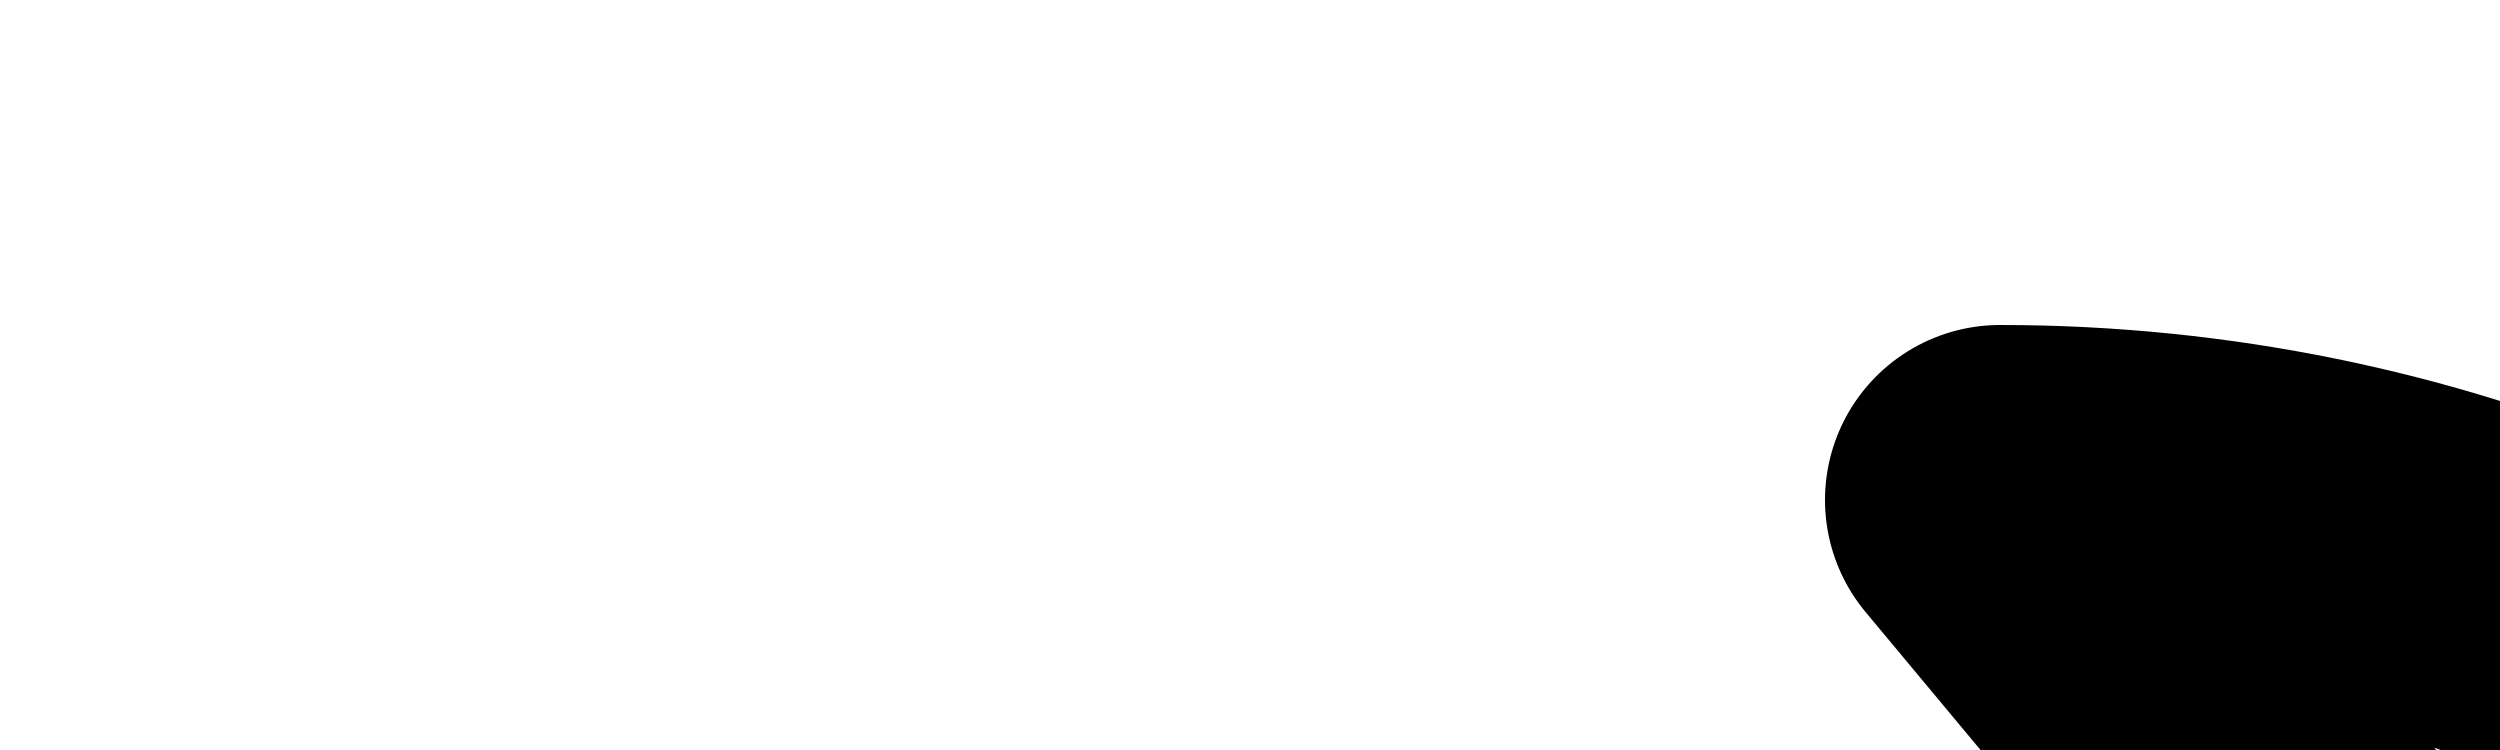
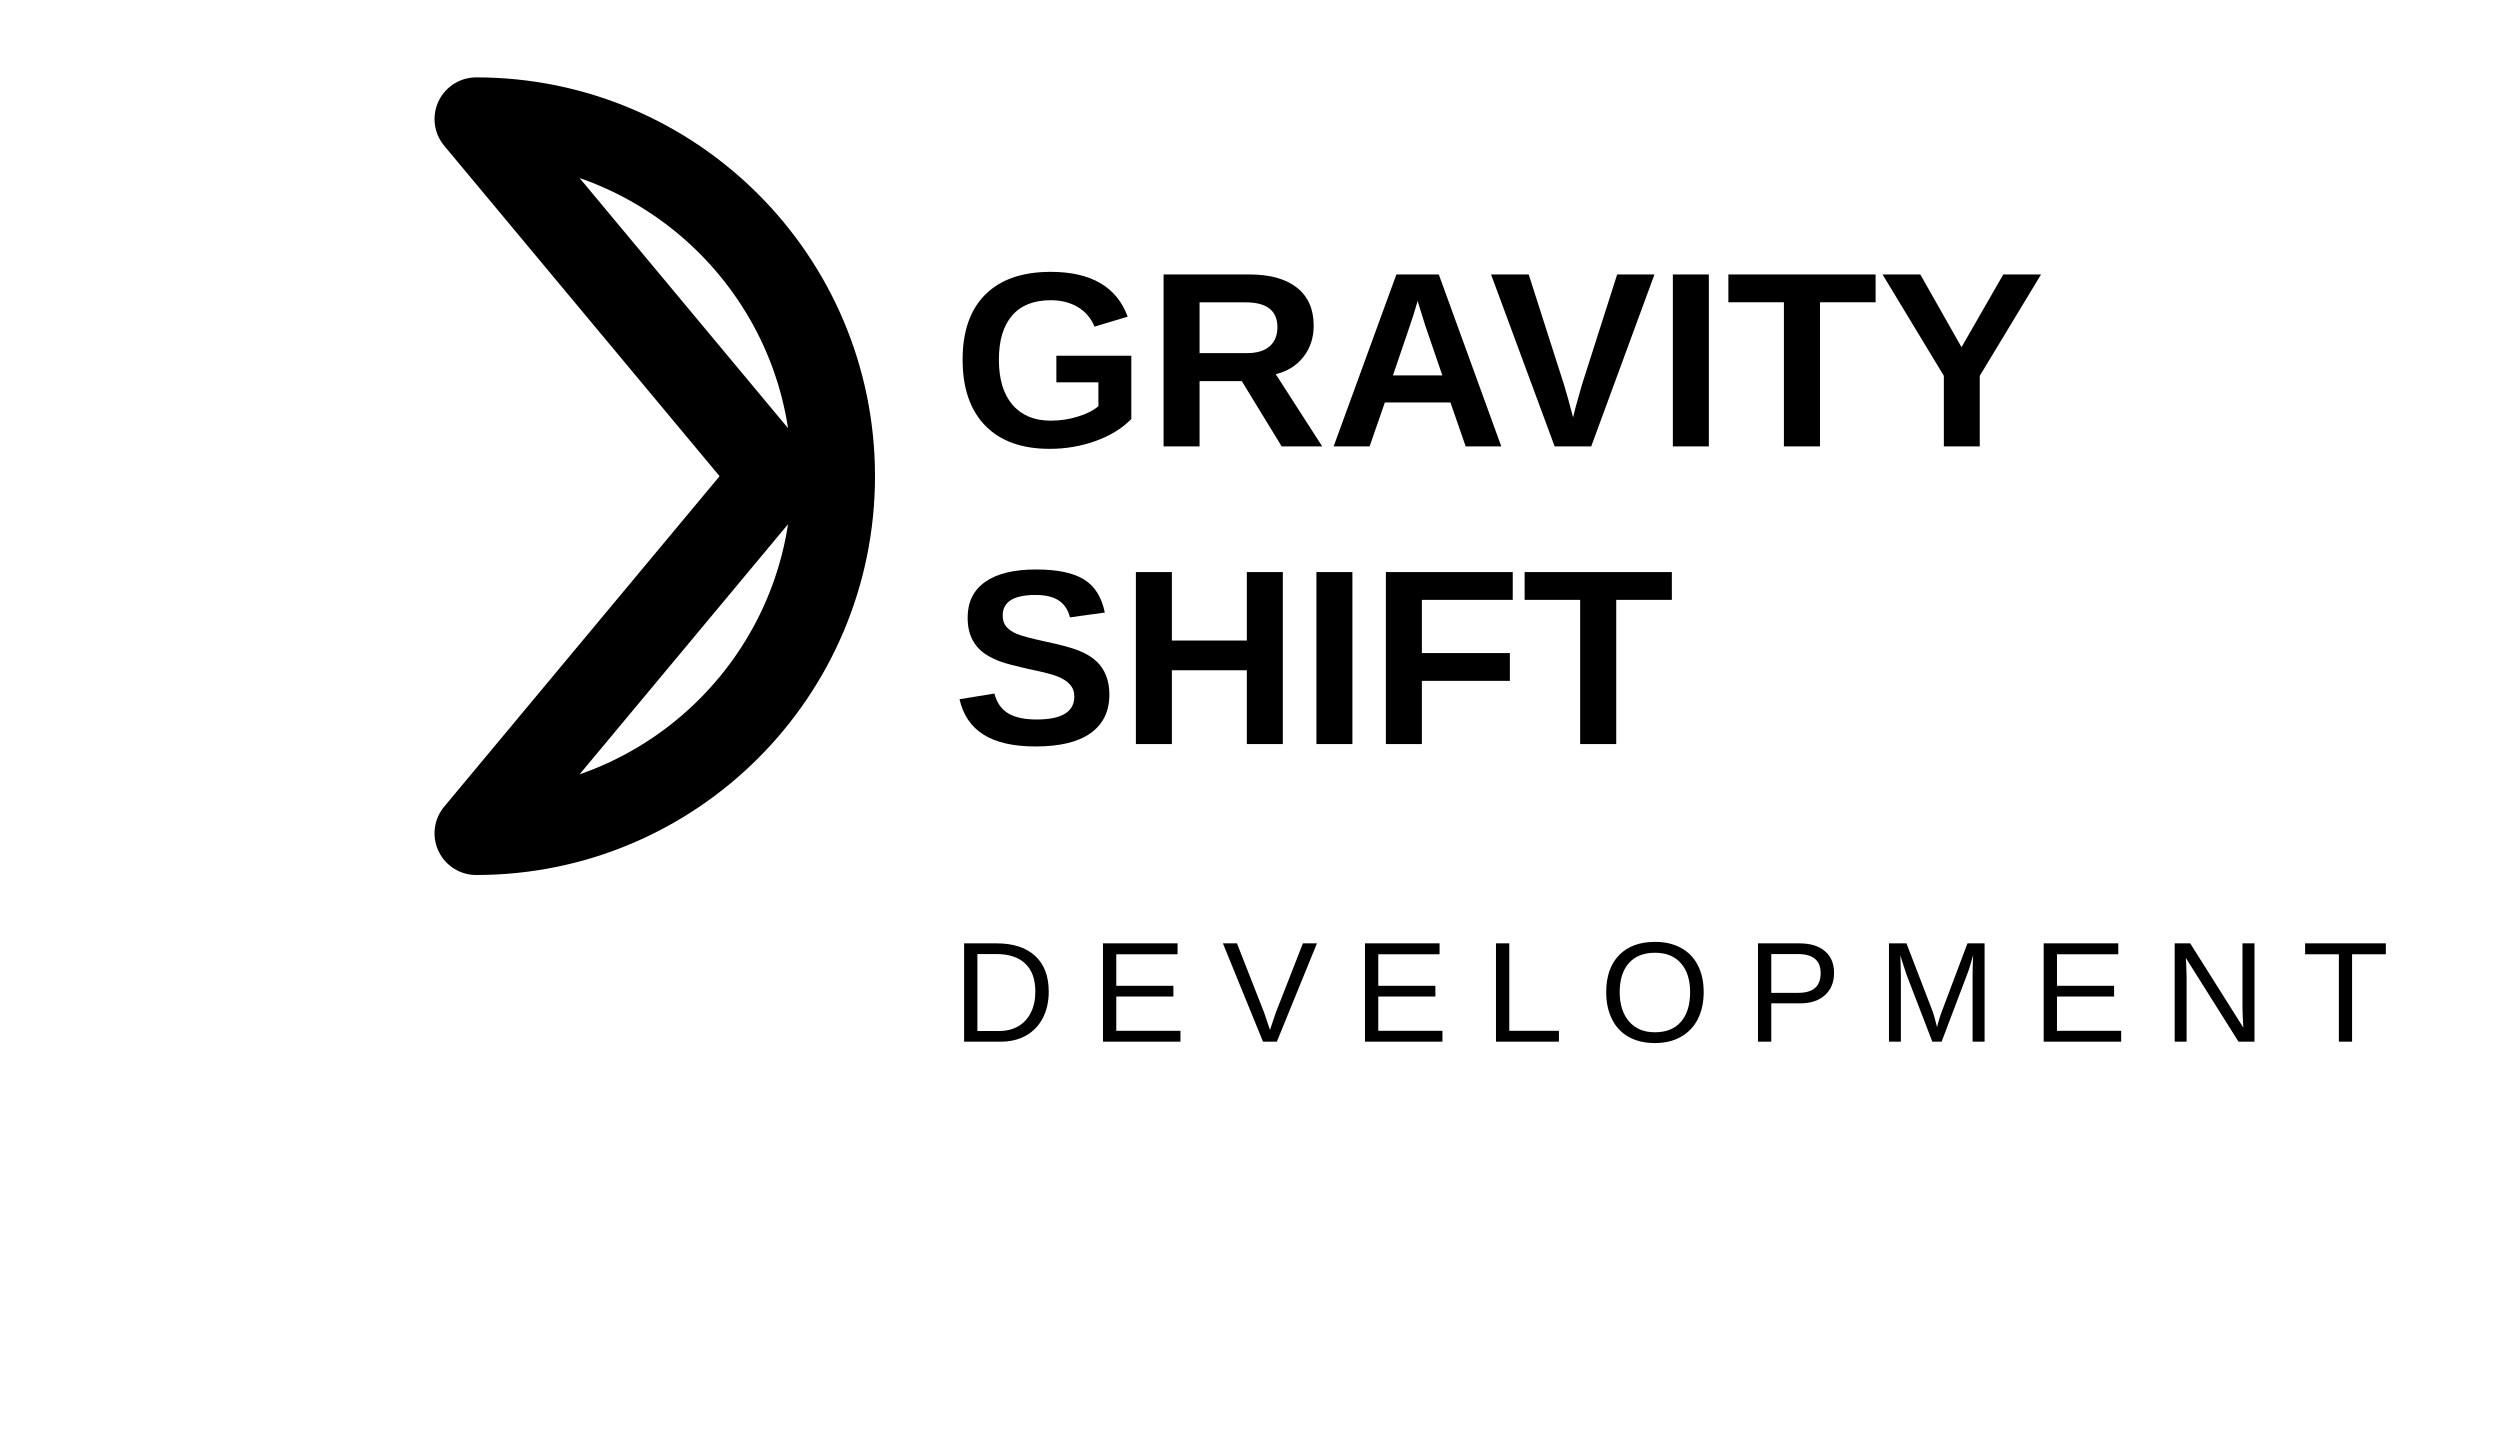
- <svg xmlns="http://www.w3.org/2000/svg" width="100" height="30" viewBox="0 0 100 30" fill="none">
+ <svg xmlns="http://www.w3.org/2000/svg" width="420" height="240" viewBox="0 0 420 240" fill="none">
  <g transform="translate(0, 0)">
    <path d="M80,20               A60 60 0 1 1 80,140               L130,80 Z" fill="none" stroke="#000" stroke-width="14" stroke-linejoin="round" />
  </g>
  <text x="160" y="75" font-family="Montserrat, Arial, sans-serif" font-weight="700" font-size="42" fill="#000">
    GRAVITY
  </text>
  <text x="160" y="125" font-family="Montserrat, Arial, sans-serif" font-weight="700" font-size="42" fill="#000">
    SHIFT
  </text>
  <text x="160" y="175" font-family="Montserrat, Arial, sans-serif" font-weight="500" font-size="24" letter-spacing="6" fill="#000">
    DEVELOPMENT
  </text>
</svg>
